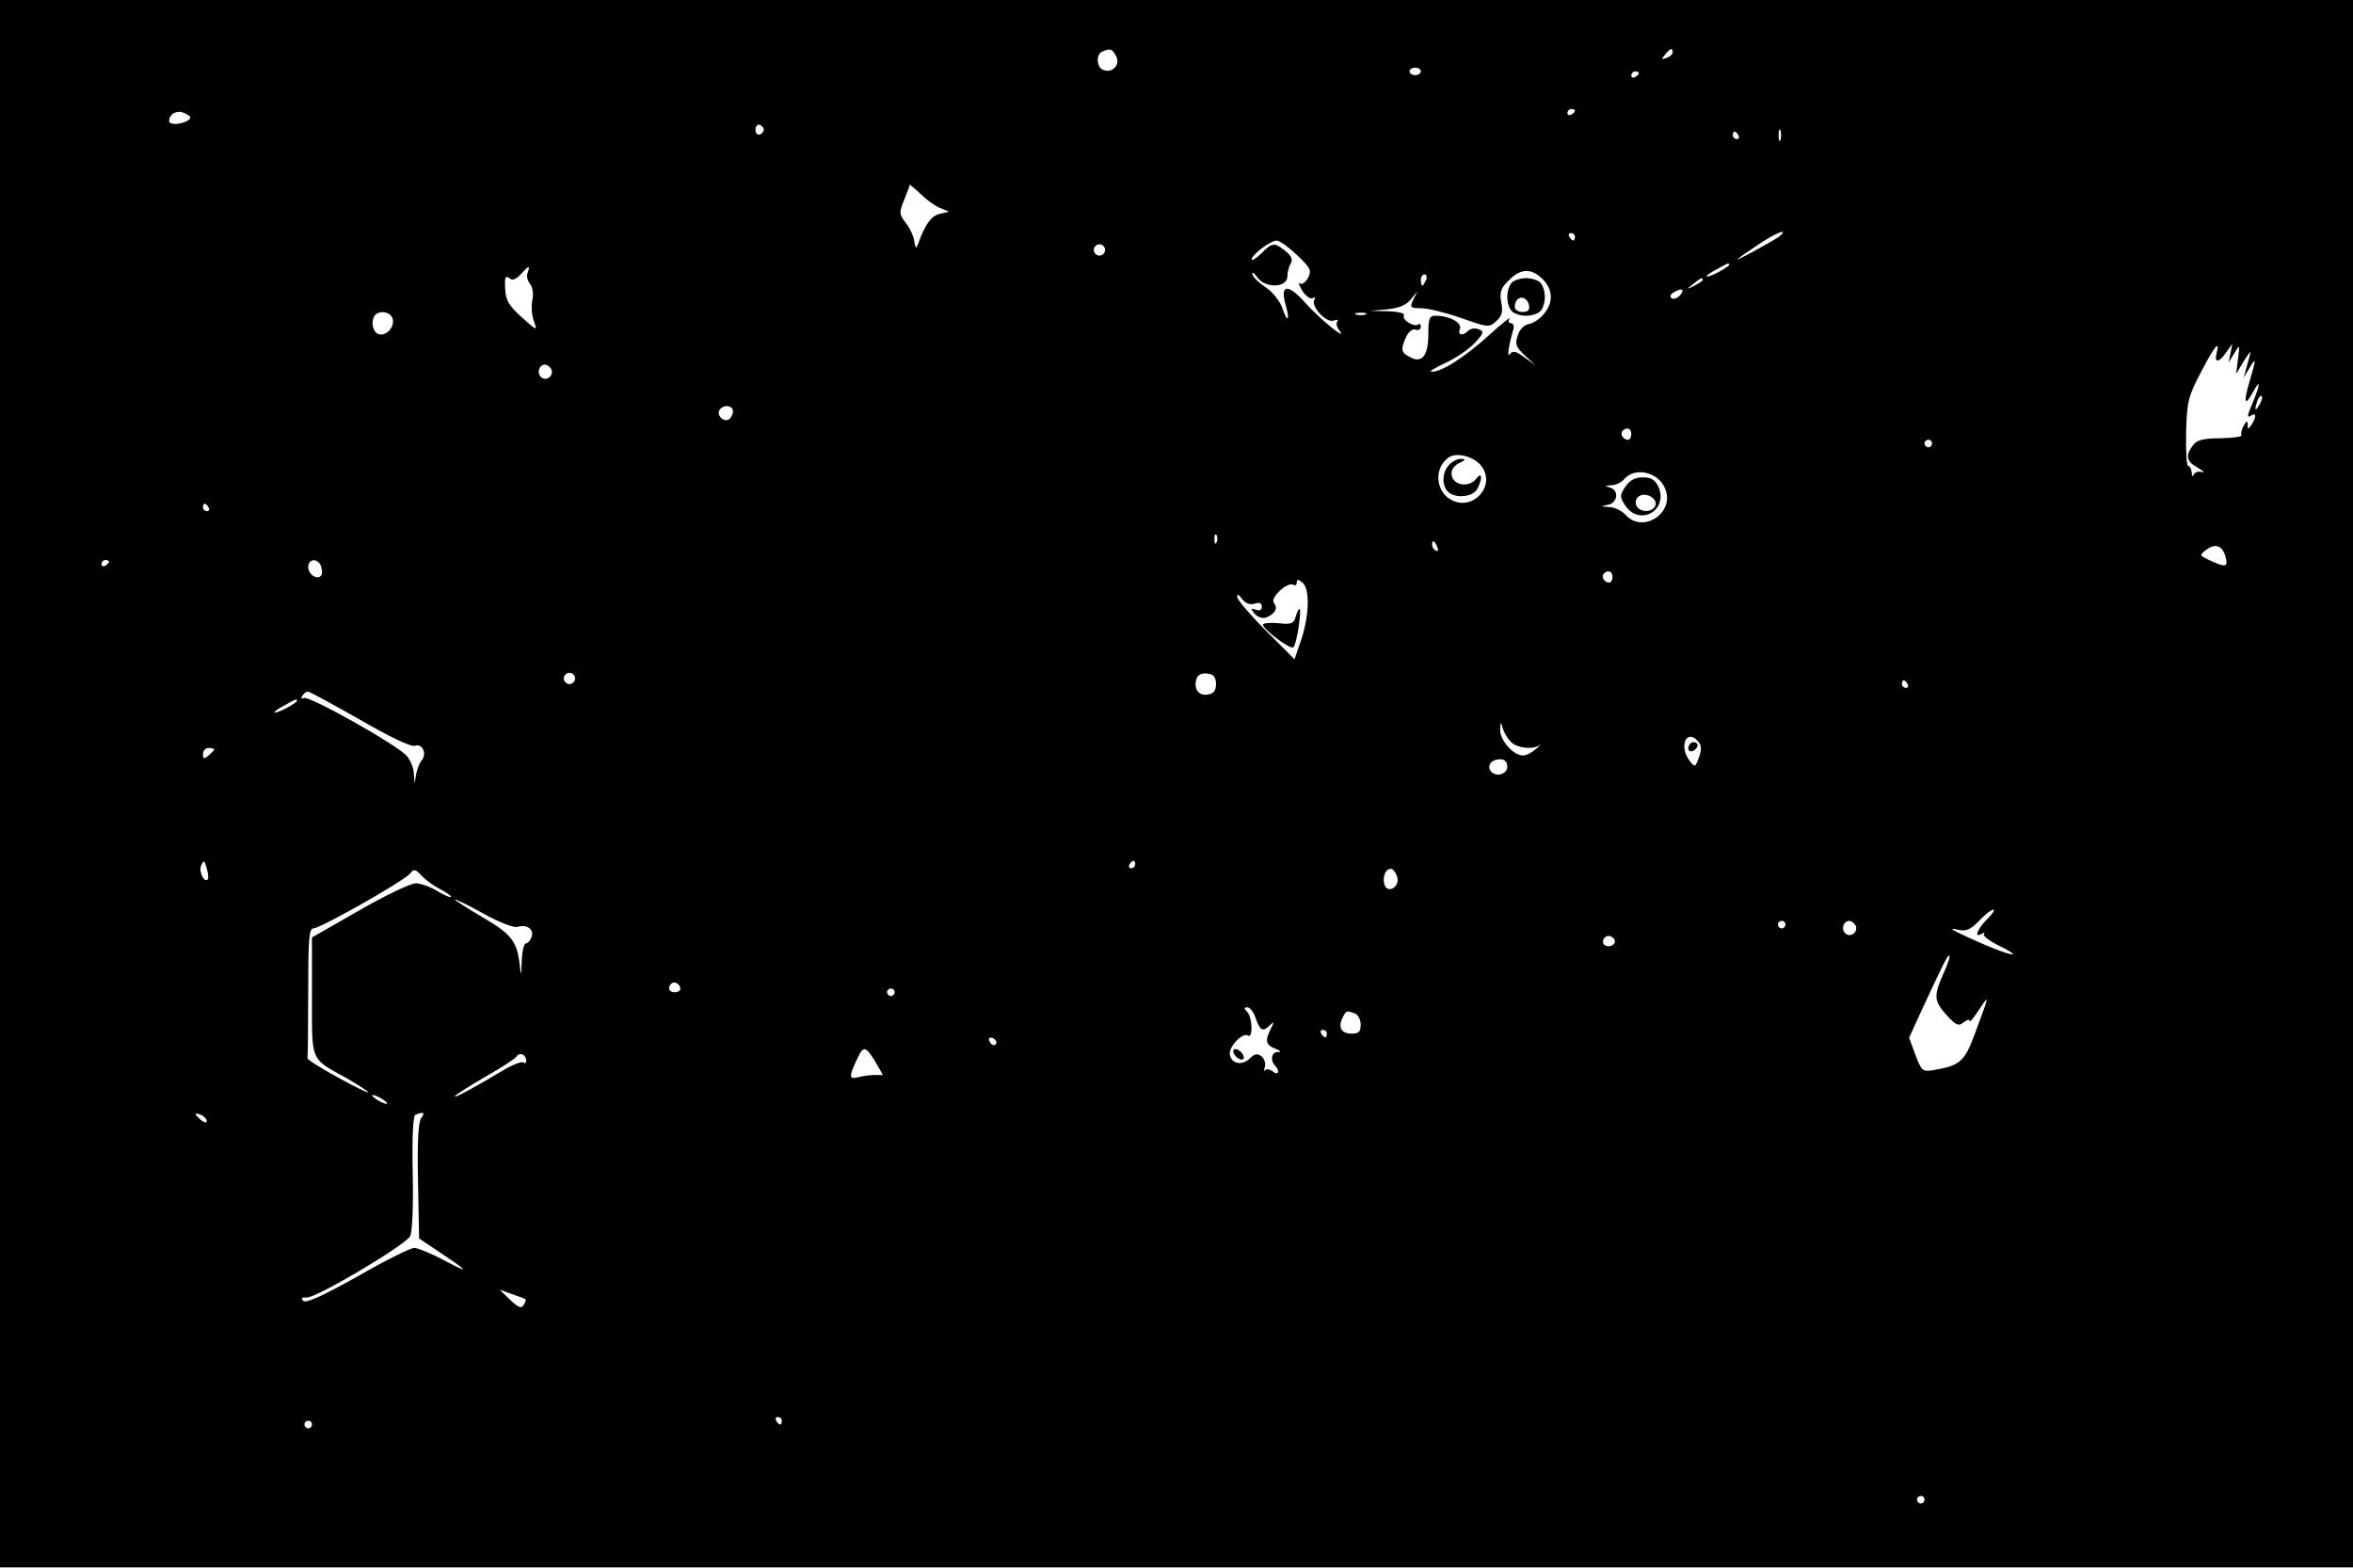
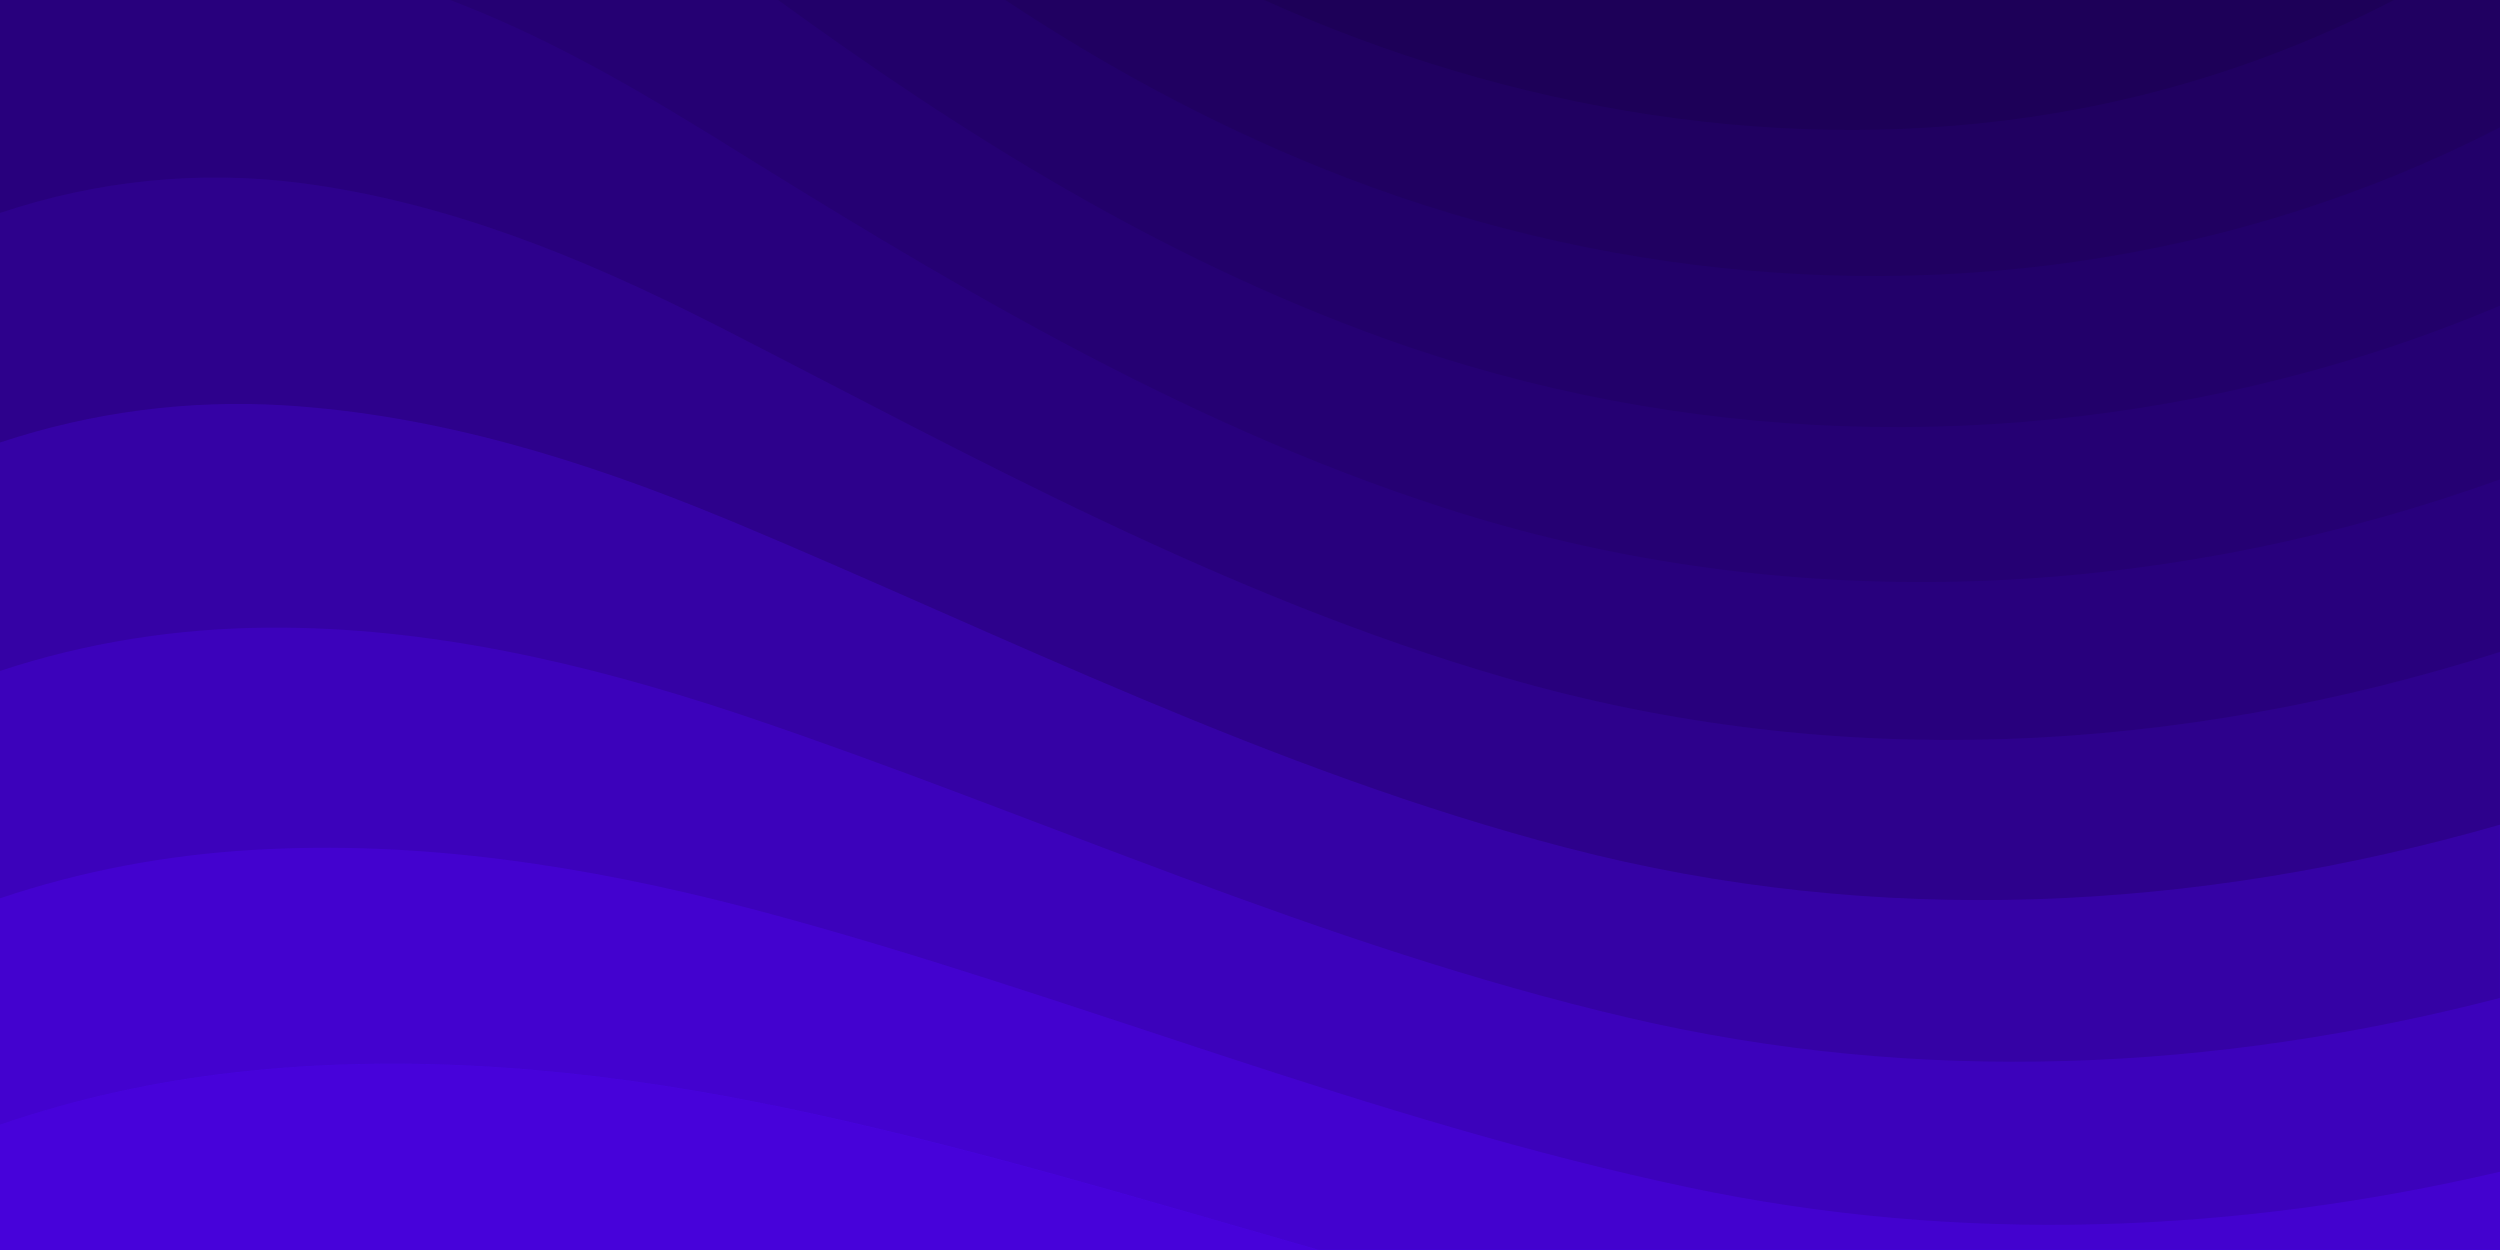
- <svg xmlns="http://www.w3.org/2000/svg" version="1.0" width="626pt" height="417pt" viewBox="0 0 626 417" preserveAspectRatio="xMidYMid meet">
-   <g transform="translate(0,417) scale(0.1,-0.1)" fill="#000000" stroke="none">
-     <path d="M0 2085 l0 -2085 3130 0 3130 0 0 2085 0 2085 -3130 0 -3130 0 0 -2085z m2969 1936 c13 -23 -10 -47 -34 -37 -18 7 -20 42 -2 49 21 9 26 7 36 -12z m1481 10 c0 -5 -7 -12 -16 -15 -14 -5 -15 -4 -4 9 14 17 20 19 20 6z m-670 -51 c0 -5 -7 -10 -15 -10 -8 0 -15 5 -15 10 0 6 7 10 15 10 8 0 15 -4 15 -10z m580 -4 c0 -3 -4 -8 -10 -11 -5 -3 -10 -1 -10 4 0 6 5 11 10 11 6 0 10 -2 10 -4z m-3861 -127 c-18 -11 -49 -12 -49 -1 0 20 23 31 43 20 16 -8 17 -12 6 -19z m3691 27 c0 -3 -4 -8 -10 -11 -5 -3 -10 -1 -10 4 0 6 5 11 10 11 6 0 10 -2 10 -4z m-2158 -51 c0 -5 -5 -11 -11 -13 -6 -2 -11 4 -11 13 0 9 5 15 11 13 6 -2 11 -8 11 -13z m2705 -27 c-3 -7 -5 -2 -5 12 0 14 2 19 5 13 2 -7 2 -19 0 -25z m-112 12 c3 -5 1 -10 -4 -10 -6 0 -11 5 -11 10 0 6 2 10 4 10 3 0 8 -4 11 -10z m-2125 -193 l25 -10 -25 -6 c-23 -6 -38 -27 -56 -76 -7 -19 -8 -18 -12 5 -2 13 -12 35 -23 48 -17 22 -17 27 -4 59 8 20 15 38 15 41 0 2 12 -8 28 -23 15 -15 38 -32 52 -38z m2234 -76 c-5 -4 -36 -22 -69 -40 -62 -33 -58 -29 23 25 42 27 71 37 46 15z m-544 -1 c0 -5 -2 -10 -4 -10 -3 0 -8 5 -11 10 -3 6 -1 10 4 10 6 0 11 -4 11 -10z m-739 -49 c36 -34 39 -41 29 -60 -6 -12 -16 -19 -22 -15 -5 4 -2 -5 7 -20 9 -14 22 -23 28 -19 5 3 7 1 4 -4 -11 -17 31 -63 51 -56 9 3 14 3 10 -2 -4 -4 -2 -15 5 -24 26 -33 -54 32 -90 73 -46 52 -68 50 -53 -4 13 -44 5 -51 -9 -8 -7 18 -26 42 -43 53 -17 11 -34 27 -36 35 -2 8 4 5 13 -8 22 -30 80 -28 80 3 0 11 4 26 9 34 6 10 2 20 -14 33 -29 24 -36 23 -65 -7 -14 -13 -25 -20 -25 -15 0 12 50 50 67 50 7 0 32 -18 54 -39z m-511 14 c0 -8 -7 -15 -15 -15 -8 0 -15 7 -15 15 0 8 7 15 15 15 8 0 15 -7 15 -15z m1660 -40 c0 -2 -13 -11 -30 -20 -38 -19 -40 -11 -2 9 31 17 32 18 32 11z m-3196 -20 c-4 -8 -1 -22 6 -30 7 -9 10 -27 6 -45 -3 -17 -1 -42 5 -56 9 -25 7 -24 -33 12 -35 32 -43 45 -44 77 -2 29 1 35 11 27 8 -7 17 -4 30 10 22 24 26 25 19 5z m2694 -12 c32 -27 37 -64 12 -95 -11 -15 -30 -28 -42 -30 -13 -2 -25 -14 -30 -30 -8 -24 -5 -31 19 -54 l28 -26 -29 21 c-23 17 -31 19 -39 9 -8 -12 -4 21 9 65 3 9 0 17 -6 17 -6 0 -8 5 -4 13 5 6 -21 -14 -56 -46 -64 -58 -127 -98 -152 -96 -7 0 10 11 37 23 28 13 63 37 78 53 25 27 26 31 11 37 -10 4 -22 2 -28 -4 -15 -15 -29 -12 -22 5 6 17 -28 35 -65 35 -16 0 -19 -7 -19 -49 0 -57 -17 -79 -49 -61 -24 12 -25 20 -10 54 7 14 17 22 25 19 8 -3 14 1 14 8 0 7 -3 9 -6 6 -10 -9 -46 12 -39 24 4 5 -14 10 -42 11 l-48 1 45 4 c31 3 51 11 63 26 l18 22 -11 -22 c-10 -21 -8 -23 21 -23 18 0 66 -12 106 -26 71 -25 75 -26 94 -8 15 13 18 25 13 50 -5 27 -1 38 20 58 29 30 56 33 84 9z m-304 -8 c-4 -8 -8 -15 -10 -15 -2 0 -4 7 -4 15 0 8 4 15 10 15 5 0 7 -7 4 -15z m736 0 c0 -2 -10 -9 -22 -15 -22 -11 -22 -10 -4 4 21 17 26 19 26 11z m-60 -40 c-7 -8 -17 -12 -22 -9 -6 4 -5 10 3 15 22 14 33 10 19 -6z m-3426 -61 c7 -19 -10 -44 -31 -44 -17 0 -27 24 -19 45 7 20 42 19 50 -1z m2589 9 c-7 -2 -19 -2 -25 0 -7 3 -2 5 12 5 14 0 19 -2 13 -5z m2264 -103 c-7 -27 7 -25 26 3 l16 22 -5 -25 -5 -25 15 25 c15 25 15 24 10 -15 l-5 -40 21 35 c12 19 19 28 17 20 -2 -8 -7 -26 -11 -40 l-7 -25 15 25 c19 32 19 27 1 -34 -17 -57 -13 -70 9 -29 20 36 20 23 1 -24 -18 -42 -18 -46 -5 -38 13 8 13 -5 0 -25 -9 -13 -10 -13 -10 0 -1 12 -3 11 -11 -3 -5 -9 -8 -20 -6 -25 3 -4 -22 -7 -55 -8 -47 0 -64 -5 -74 -19 -21 -28 -17 -43 14 -60 15 -9 19 -14 10 -11 -9 3 -19 0 -22 -7 -2 -7 -5 -4 -5 6 -1 9 -5 17 -9 17 -5 0 -7 40 -6 89 2 81 5 95 39 160 37 71 52 89 42 51z m-4431 -41 c10 -17 -13 -36 -27 -22 -12 12 -4 33 11 33 5 0 12 -5 16 -11z m4545 -96 c-12 -20 -14 -14 -5 12 4 9 9 14 11 11 3 -2 0 -13 -6 -23z m-4061 -17 c0 -8 -5 -18 -11 -22 -14 -8 -33 11 -25 25 10 16 36 13 36 -3z m2390 -61 c0 -8 -4 -15 -9 -15 -13 0 -22 16 -14 24 11 11 23 6 23 -9z m800 -25 c0 -5 -4 -10 -10 -10 -5 0 -10 5 -10 10 0 6 5 10 10 10 6 0 10 -4 10 -10z m-1198 -61 c37 -50 -20 -117 -77 -91 -46 21 -52 86 -11 115 22 15 69 2 88 -24z m488 -59 c27 -64 -59 -121 -105 -70 -10 11 -30 21 -44 21 -24 2 -24 2 -3 6 26 5 30 39 5 46 -14 4 -14 5 3 6 12 0 27 7 34 15 28 35 92 21 110 -24z m-3875 -50 c3 -5 1 -10 -4 -10 -6 0 -11 5 -11 10 0 6 2 10 4 10 3 0 8 -4 11 -10z m2682 -92 c-3 -8 -6 -5 -6 6 -1 11 2 17 5 13 3 -3 4 -12 1 -19z m587 -14 c3 -8 2 -12 -4 -9 -6 3 -10 10 -10 16 0 14 7 11 14 -7z m2097 -26 c7 -28 1 -29 -48 -6 -21 10 -21 12 -5 24 25 20 45 13 53 -18z m-5631 -12 c0 -3 -4 -8 -10 -11 -5 -3 -10 -1 -10 4 0 6 5 11 10 11 6 0 10 -2 10 -4z m564 -12 c3 -9 4 -20 1 -24 -9 -15 -35 1 -35 21 0 23 25 25 34 3z m3436 -29 c0 -8 -4 -15 -9 -15 -13 0 -22 16 -14 24 11 11 23 6 23 -9z m-811 -74 c0 -25 -8 -68 -18 -95 l-17 -50 -75 75 c-41 41 -75 81 -77 89 -2 11 2 10 12 -3 9 -12 21 -17 34 -13 12 4 19 2 19 -8 0 -9 -6 -12 -16 -8 -14 5 -14 3 -3 -11 8 -9 21 -13 30 -10 24 9 33 25 21 39 -11 13 37 58 52 48 5 -3 9 0 9 7 0 8 4 8 15 -1 10 -8 15 -29 14 -59z m-1949 -196 c0 -8 -7 -15 -15 -15 -8 0 -15 7 -15 15 0 8 7 15 15 15 8 0 15 -7 15 -15z m1705 -15 c0 -18 -6 -26 -23 -28 -24 -4 -38 18 -28 44 3 9 15 14 28 12 17 -2 23 -10 23 -28z m1840 0 c3 -5 1 -10 -4 -10 -6 0 -11 5 -11 10 0 6 2 10 4 10 3 0 8 -4 11 -10z m-4117 -95 c80 -46 136 -73 146 -69 19 7 33 -21 18 -39 -6 -6 -12 -23 -15 -37 l-4 -25 -2 26 c0 15 -9 36 -18 47 -25 30 -263 163 -275 155 -7 -3 -8 -1 -4 5 4 7 11 12 15 12 5 0 67 -34 139 -75z m-168 50 c0 -2 -13 -11 -30 -20 -38 -19 -40 -11 -2 9 31 17 32 18 32 11z m3228 -107 c15 -18 60 -24 78 -10 5 4 1 -1 -9 -10 -11 -10 -26 -18 -35 -18 -26 0 -62 41 -61 69 1 21 2 22 6 6 3 -11 12 -28 21 -37z m501 -2 c8 -10 8 -21 1 -41 -10 -27 -11 -27 -25 -9 -30 40 -7 88 24 50z m-3949 -20 c0 -2 -7 -9 -15 -16 -12 -10 -15 -10 -15 4 0 9 7 16 15 16 8 0 15 -2 15 -4z m3440 -46 c0 -21 -33 -29 -45 -10 -9 15 4 30 26 30 12 0 19 -7 19 -20z m-3457 -299 c-9 -12 -25 20 -18 36 7 16 9 15 15 -7 4 -14 5 -27 3 -29z m2467 39 c0 -5 -5 -10 -11 -10 -5 0 -7 5 -4 10 3 6 8 10 11 10 2 0 4 -4 4 -10z m-1850 -65 c17 -9 30 -18 30 -21 0 -3 -16 3 -36 15 -19 12 -46 21 -58 21 -13 0 -81 -32 -150 -72 l-126 -72 0 -157 c0 -177 -6 -163 93 -218 31 -18 57 -35 57 -37 0 -3 -37 15 -82 40 -46 25 -82 48 -80 51 1 3 2 82 2 175 0 140 2 170 14 170 18 0 241 126 257 146 10 13 14 12 31 -6 10 -11 32 -27 48 -35z m2548 28 c4 -24 -26 -40 -34 -18 -8 21 3 47 19 43 6 -3 13 -14 15 -25z m-2341 -129 c25 8 45 -7 37 -27 -3 -9 -10 -17 -15 -17 -5 0 -10 -21 -11 -47 -1 -40 -2 -42 -5 -13 -7 65 -21 84 -98 129 -41 24 -75 46 -75 48 0 2 34 -14 75 -37 43 -24 82 -39 92 -36z m3909 20 c-27 -28 -35 -51 -13 -38 6 4 9 4 5 -1 -4 -4 14 -18 40 -31 26 -12 42 -23 36 -23 -12 -1 -83 28 -139 55 -28 14 -28 15 -4 10 20 -4 32 1 54 24 16 17 33 30 38 30 5 0 -2 -12 -17 -26z m-536 -14 c0 -5 -4 -10 -10 -10 -5 0 -10 5 -10 10 0 6 5 10 10 10 6 0 10 -4 10 -10z m186 -1 c10 -17 -13 -36 -27 -22 -12 12 -4 33 11 33 5 0 12 -5 16 -11z m-641 -38 c7 -12 -12 -24 -25 -16 -11 7 -4 25 10 25 5 0 11 -4 15 -9z m875 -92 c-26 -59 -25 -72 9 -110 25 -27 32 -30 45 -19 9 7 16 9 16 4 0 -5 12 9 26 31 28 42 27 40 -13 -68 -27 -72 -39 -82 -109 -94 -29 -5 -32 -2 -48 40 l-17 46 31 68 c61 131 72 154 76 150 3 -2 -5 -24 -16 -48z m-3360 -40 c0 -5 -7 -9 -15 -9 -15 0 -20 12 -9 23 8 8 24 -1 24 -14z m570 -9 c0 -5 -4 -10 -10 -10 -5 0 -10 5 -10 10 0 6 5 10 10 10 6 0 10 -4 10 -10z m961 -70 c12 -33 19 -36 38 -17 11 10 11 8 2 -10 -16 -32 -14 -43 12 -53 15 -6 17 -9 5 -9 -16 -1 -19 -23 -5 -37 13 -13 7 -27 -6 -15 -8 6 -17 8 -21 4 -4 -4 -4 0 -1 8 3 9 -1 21 -8 28 -12 9 -18 8 -31 -4 -20 -21 -50 -16 -54 9 -4 20 33 60 48 51 14 -9 12 49 -2 63 -9 9 -9 12 1 12 6 0 17 -13 22 -30z m263 14 c9 -3 16 -17 16 -30 0 -19 -5 -24 -24 -24 -28 0 -37 17 -24 43 10 19 10 19 32 11z m-74 -54 c0 -5 -2 -10 -4 -10 -3 0 -8 5 -11 10 -3 6 -1 10 4 10 6 0 11 -4 11 -10z m-879 -23 c-1 -12 -15 -9 -19 4 -3 6 1 10 8 8 6 -3 11 -8 11 -12z m-322 -52 l20 -35 -22 0 c-12 0 -32 -3 -45 -6 -24 -7 -24 3 1 54 14 30 21 28 46 -13z m-929 3 c0 -6 -3 -8 -7 -5 -3 4 -26 -4 -50 -18 -23 -14 -63 -37 -88 -51 -25 -14 -45 -24 -45 -21 0 3 36 26 79 51 44 25 83 50 86 56 8 12 25 4 25 -12z m-370 -114 c0 -2 -9 0 -20 6 -11 6 -20 13 -20 16 0 2 9 0 20 -6 11 -6 20 -13 20 -16z m-480 -46 c0 -6 -6 -5 -15 2 -8 7 -15 14 -15 16 0 2 7 1 15 -2 8 -4 15 -11 15 -16z m571 8 c-8 -9 -11 -63 -9 -167 l3 -154 45 -30 c87 -58 94 -66 27 -31 -37 20 -76 36 -85 36 -10 0 -78 -34 -151 -76 -91 -51 -137 -72 -144 -65 -7 7 -4 10 9 9 25 -2 262 139 275 163 6 12 9 80 7 169 -2 94 1 152 7 154 21 9 27 6 16 -8z m277 -483 c2 -1 0 -7 -5 -15 -6 -10 -14 -7 -36 14 l-28 27 33 -12 c18 -6 35 -12 36 -14z m682 -323 c0 -5 -2 -10 -4 -10 -3 0 -8 5 -11 10 -3 6 -1 10 4 10 6 0 11 -4 11 -10z m-1250 -10 c0 -5 -4 -10 -10 -10 -5 0 -10 5 -10 10 0 6 5 10 10 10 6 0 10 -4 10 -10z m4290 -200 c0 -5 -4 -10 -10 -10 -5 0 -10 5 -10 10 0 6 5 10 10 10 6 0 10 -4 10 -10z" />
-     <path d="M4022 3418 c-7 -7 -12 -24 -12 -38 0 -14 5 -31 12 -38 7 -7 24 -12 38 -12 14 0 31 5 38 12 7 7 12 24 12 38 0 14 -5 31 -12 38 -7 7 -24 12 -38 12 -14 0 -31 -5 -38 -12z m46 -61 c2 -12 -3 -17 -17 -17 -12 0 -21 6 -21 13 0 31 32 34 38 4z" />
-     <path d="M3856 2934 c-19 -18 -21 -55 -4 -72 19 -19 66 -15 78 7 15 28 13 48 -3 27 -18 -24 -61 -18 -65 10 -2 13 5 24 20 32 17 8 19 11 6 11 -9 1 -24 -6 -32 -15z" />
-     <path d="M4324 2875 c-15 -23 -15 -27 0 -50 38 -57 116 -12 88 50 -9 19 -19 25 -42 25 -21 0 -34 -8 -46 -25z m80 -50 c-8 -20 -43 -19 -51 1 -3 9 0 20 8 24 18 12 50 -7 43 -25z" />
-     <path d="M3447 2529 c-5 -18 -12 -21 -46 -17 -23 2 -41 0 -41 -4 0 -12 74 -68 81 -60 9 8 23 102 16 102 -2 0 -7 -10 -10 -21z" />
-     <path d="M4495 2189 c-10 -15 3 -25 16 -12 7 7 7 13 1 17 -6 3 -14 1 -17 -5z" />
-     <path d="M3282 1369 c2 -7 10 -15 17 -17 8 -3 12 1 9 9 -2 7 -10 15 -17 17 -8 3 -12 -1 -9 -9z" />
+ <svg xmlns="http://www.w3.org/2000/svg" width="100%" height="100%" viewBox="0 0 1600 800">
+   <rect fill="#4A03E4" width="1600" height="800" />
+   <g fill-opacity="0.6">
+     <path fill="#4503d3" d="M486 705.8c-109.3-21.8-223.4-32.2-335.3-19.4C99.5 692.1 49 703 0 719.8V800h843.8c-115.9-33.2-230.8-68.1-347.6-92.2C492.8 707.1 489.4 706.5 486 705.8z" />
+     <path fill="#3f02c1" d="M1600 0H0v719.8c49-16.8 99.5-27.8 150.7-33.5c111.9-12.7 226-2.4 335.3 19.4c3.4 0.7 6.8 1.4 10.2 2c116.8 24 231.7 59 347.6 92.2H1600V0z" />
+     <path fill="#3802ad" d="M478.4 581c3.2 0.8 6.4 1.7 9.5 2.5c196.2 52.5 388.7 133.5 593.5 176.6c174.2 36.6 349.5 29.2 518.6-10.2V0H0v574.9c52.3-17.6 106.5-27.7 161.1-30.9C268.4 537.4 375.7 554.2 478.4 581z" />
+     <path fill="#310296" d="M0 0v429.4c55.6-18.4 113.5-27.3 171.4-27.7c102.8-0.8 203.2 22.7 299.3 54.5c3 1 5.9 2 8.9 3c183.6 62 365.7 146.1 562.4 192.1c186.7 43.7 376.3 34.4 557.9-12.6V0H0z" />
+     <path fill="#28017B" d="M181.8 259.4c98.2 6 191.9 35.2 281.3 72.1c2.8 1.1 5.5 2.3 8.3 3.4c171 71.6 342.7 158.5 531.3 207.7c198.8 51.8 403.4 40.8 597.3-14.8V0H0v283.2C59 263.6 120.6 255.7 181.8 259.4z" />
+     <path fill="#260174" d="M1600 0H0v136.3c62.3-20.9 127.7-27.5 192.2-19.2c93.6 12.1 180.5 47.7 263.3 89.6c2.6 1.3 5.1 2.6 7.7 3.9c158.4 81.1 319.7 170.9 500.3 223.2c210.5 61 430.8 49 636.6-16.6V0z" />
+     <path fill="#23016c" d="M454.9 86.3C600.7 177 751.6 269.3 924.1 325c208.6 67.4 431.3 60.8 637.9-5.3c12.8-4.1 25.4-8.4 38.1-12.9V0H288.1c56 21.3 108.7 50.6 159.7 82C450.2 83.4 452.5 84.9 454.9 86.3z" />
+     <path fill="#210164" d="M1600 0H498c118.1 85.8 243.5 164.5 386.8 216.2c191.8 69.2 400 74.7 595 21.1c40.8-11.2 81.1-25.2 120.3-41.7V0z" />
+     <path fill="#1e015c" d="M1397.5 154.8c47.2-10.6 93.6-25.3 138.6-43.8c21.7-8.9 43-18.8 63.9-29.5V0H643.4c62.9 41.7 129.7 78.2 202.1 107.4C1020.4 178.1 1214.2 196.1 1397.5 154.8z" />
+     <path fill="#1B0152" d="M1315.3 72.4c75.3-12.6 148.9-37.1 216.8-72.4h-723C966.8 71 1144.7 101 1315.3 72.4z" />
  </g>
</svg>
